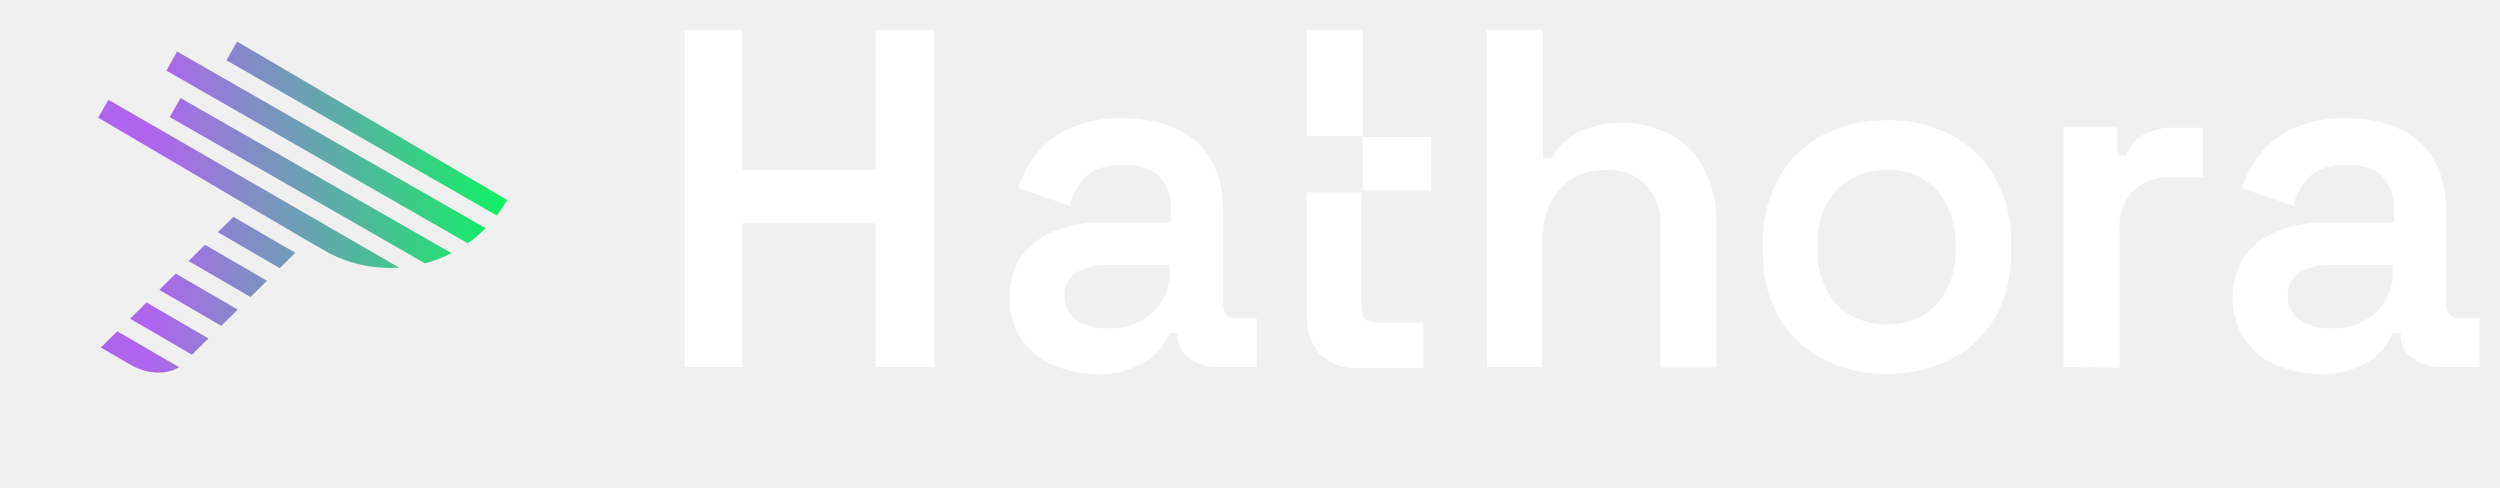
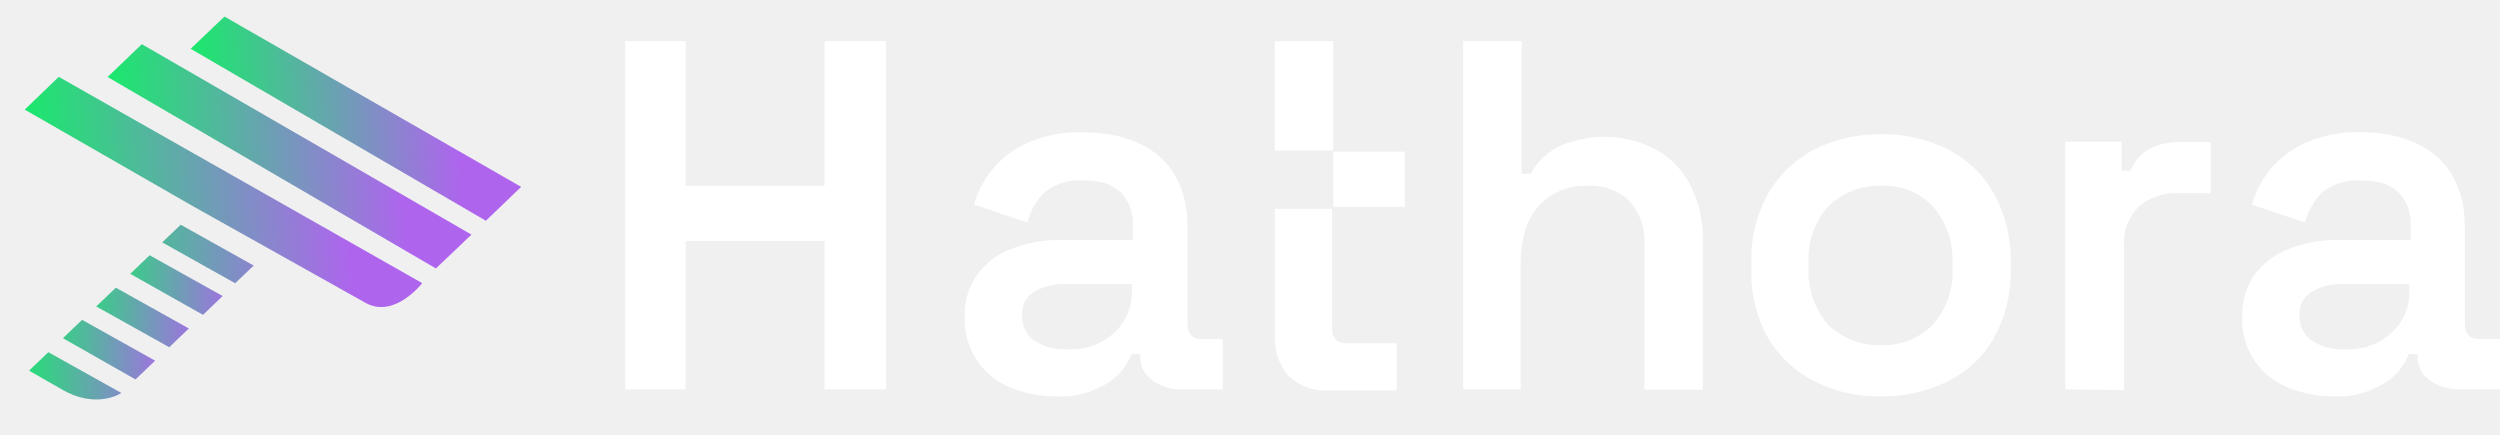
- <svg xmlns="http://www.w3.org/2000/svg" viewBox="0 0 123 24" fill="none">
-   <path fill-rule="evenodd" clip-rule="evenodd" d="M24.953 9.839C24.799 10.109 24.628 10.364 24.444 10.603L11.141 2.966L11.669 2.045L24.953 9.839ZM8.711 2.535L23.895 11.229C23.622 11.504 23.328 11.752 23.017 11.971L8.188 3.476L8.711 2.535ZM22.216 12.455L8.885 4.824L8.35 5.759L20.912 12.957C21.362 12.836 21.799 12.668 22.216 12.455ZM5.336 4.91L19.642 13.168C18.503 13.245 17.332 13.027 16.248 12.483L15.265 11.927L4.832 5.789L5.336 4.91ZM11.483 10.669L10.718 11.423L13.764 13.193L14.528 12.439L11.483 10.669ZM13.134 13.814L12.324 14.612L9.279 12.842L10.088 12.043L13.134 13.814ZM10.885 16.031L11.694 15.233L8.649 13.462L7.839 14.261L10.885 16.031ZM10.255 16.652L9.445 17.45L6.4 15.68L7.21 14.881L10.255 16.652ZM8.81 18.067C8.544 18.244 7.592 18.628 6.369 17.917L4.961 17.098L5.77 16.3L8.81 18.067Z" fill="url(#paint0_linear_112_1222)" />
-   <path d="M54.044 18.392C53.279 18.403 52.521 18.258 51.815 17.964C51.178 17.701 50.633 17.253 50.249 16.676C49.857 16.065 49.657 15.348 49.677 14.62C49.649 13.909 49.85 13.207 50.249 12.62C50.655 12.058 51.214 11.626 51.858 11.376C52.598 11.081 53.388 10.935 54.183 10.948H57.599V10.216C57.611 9.936 57.566 9.656 57.469 9.394C57.371 9.132 57.222 8.891 57.031 8.688C56.634 8.288 56.082 8.112 55.227 8.112C54.575 8.066 53.93 8.272 53.424 8.688C53.035 9.084 52.76 9.579 52.629 10.12L50.118 9.26C50.299 8.606 50.622 8 51.065 7.488C51.507 6.976 52.058 6.57 52.677 6.3C53.486 5.953 54.361 5.789 55.239 5.82C56.757 5.82 57.993 6.22 58.847 6.968C59.701 7.716 60.174 8.876 60.174 10.312V14.944C60.174 15.42 60.412 15.66 60.837 15.66H61.834V18.06H59.935C59.427 18.079 58.926 17.927 58.513 17.628C58.326 17.493 58.175 17.311 58.076 17.102C57.977 16.892 57.932 16.66 57.945 16.428V16.38H57.548C57.421 16.664 57.263 16.933 57.075 17.18C56.779 17.53 56.404 17.805 55.982 17.98C55.385 18.29 54.715 18.433 54.044 18.392ZM54.516 16.148C54.912 16.173 55.309 16.118 55.683 15.987C56.058 15.856 56.402 15.651 56.697 15.384C56.985 15.12 57.211 14.794 57.359 14.431C57.507 14.068 57.572 13.676 57.552 13.284V13.044H54.326C53.823 13.038 53.33 13.177 52.903 13.444C52.72 13.568 52.574 13.74 52.482 13.942C52.39 14.144 52.356 14.368 52.383 14.588C52.377 14.812 52.426 15.033 52.525 15.233C52.624 15.434 52.77 15.606 52.951 15.736C53.415 16.039 53.964 16.183 54.516 16.148Z" fill="white" />
-   <path d="M73.156 18.06L73.156 1.478H75.909V7.792H76.335C76.495 7.493 76.703 7.223 76.95 6.992C77.28 6.692 77.669 6.464 78.091 6.324C78.771 6.087 79.493 5.995 80.211 6.052C80.928 6.109 81.627 6.314 82.262 6.656C82.958 7.054 83.52 7.653 83.875 8.376C84.275 9.192 84.471 10.094 84.447 11.004V18.072H81.694V11.228C81.723 10.84 81.675 10.451 81.553 10.082C81.43 9.713 81.237 9.372 80.983 9.08C80.716 8.832 80.403 8.641 80.062 8.518C79.721 8.395 79.358 8.342 78.996 8.364C78.571 8.349 78.148 8.427 77.755 8.592C77.362 8.757 77.009 9.005 76.72 9.32C76.148 9.94 75.866 10.896 75.866 12.088V18.06H73.156Z" fill="white" />
-   <path d="M92.841 18.392C91.755 18.417 90.679 18.171 89.71 17.676C88.803 17.216 88.045 16.504 87.525 15.624C86.975 14.633 86.701 13.511 86.731 12.376V11.976C86.706 10.843 86.98 9.723 87.525 8.732C88.043 7.838 88.8 7.109 89.71 6.628C90.682 6.14 91.755 5.895 92.841 5.912C93.927 5.889 95.002 6.135 95.972 6.628C96.892 7.093 97.651 7.826 98.153 8.732C98.698 9.723 98.972 10.843 98.947 11.976V12.376C98.971 13.51 98.697 14.631 98.153 15.624C97.648 16.515 96.888 17.23 95.972 17.676C94.999 18.16 93.926 18.406 92.841 18.392ZM92.841 15.956C93.287 15.97 93.732 15.893 94.148 15.73C94.563 15.566 94.942 15.319 95.26 15.004C95.921 14.258 96.26 13.278 96.206 12.28V12.04C96.252 11.044 95.913 10.069 95.26 9.32C94.949 8.995 94.572 8.742 94.154 8.577C93.737 8.412 93.289 8.339 92.841 8.364C91.926 8.343 91.039 8.687 90.374 9.32C89.712 10.065 89.371 11.043 89.424 12.04V12.28C89.378 13.282 89.72 14.263 90.378 15.016C91.045 15.642 91.929 15.98 92.841 15.956Z" fill="white" />
-   <path d="M101.524 18.06V6.264H104.178V7.648H104.607C104.763 7.209 105.072 6.842 105.477 6.616C105.93 6.379 106.437 6.264 106.947 6.284H108.37V8.72H106.9C106.211 8.674 105.531 8.896 105.001 9.34C104.747 9.594 104.552 9.901 104.429 10.239C104.306 10.576 104.259 10.938 104.29 11.296V18.096L101.524 18.06Z" fill="white" />
-   <path d="M114.218 18.392C113.454 18.404 112.696 18.258 111.989 17.964C111.353 17.699 110.809 17.251 110.424 16.676C110.033 16.065 109.835 15.348 109.856 14.62C109.828 13.91 110.027 13.209 110.424 12.62C110.832 12.058 111.392 11.626 112.037 11.376C112.776 11.08 113.566 10.935 114.361 10.948H117.794V10.216C117.805 9.936 117.761 9.657 117.663 9.394C117.566 9.132 117.417 8.892 117.226 8.688C116.828 8.288 116.276 8.112 115.422 8.112C114.77 8.066 114.125 8.272 113.618 8.688C113.229 9.084 112.954 9.579 112.824 10.12L110.309 9.26C110.495 8.633 110.802 8.049 111.211 7.54C111.671 7.013 112.237 6.59 112.871 6.3C113.673 5.955 114.539 5.79 115.41 5.816C116.928 5.816 118.159 6.216 119.013 6.964C119.868 7.712 120.344 8.872 120.344 10.308V14.94C120.344 15.416 120.579 15.656 121.008 15.656H122.001V18.056H120.106C119.597 18.075 119.097 17.923 118.684 17.624C118.496 17.489 118.344 17.308 118.244 17.098C118.144 16.889 118.099 16.657 118.112 16.424V16.376H117.714C117.588 16.66 117.429 16.929 117.242 17.176C116.945 17.526 116.57 17.8 116.149 17.976C115.552 18.281 114.887 18.424 114.218 18.392ZM114.695 16.148C115.091 16.173 115.487 16.118 115.862 15.987C116.236 15.856 116.581 15.651 116.876 15.384C117.163 15.119 117.389 14.793 117.536 14.43C117.684 14.067 117.75 13.676 117.73 13.284V13.044H114.504C114.002 13.038 113.508 13.177 113.082 13.444C112.899 13.568 112.753 13.74 112.661 13.942C112.569 14.144 112.535 14.368 112.562 14.588C112.555 14.812 112.603 15.034 112.702 15.234C112.801 15.434 112.948 15.607 113.13 15.736C113.598 16.043 114.153 16.188 114.711 16.148H114.695Z" fill="white" />
-   <path d="M43.075 1.478V8.364H36.532L36.532 1.478H33.688L33.688 18.06H36.532V10.992H43.075V18.06H45.971V1.478H43.075Z" fill="white" />
-   <path d="M67.04 1.478H64.287L64.287 6.692H67.04L67.04 1.478Z" fill="white" />
-   <path d="M70.409 6.74H67.04V9.368H70.409V6.74Z" fill="white" />
-   <path d="M64.286 9.464V15.577C64.265 16.261 64.504 16.927 64.954 17.441C65.195 17.667 65.478 17.843 65.787 17.958C66.096 18.072 66.424 18.124 66.754 18.109H70.027V15.865H67.644C67.218 15.865 66.98 15.625 66.98 15.145V9.464H64.286Z" fill="white" />
+ <svg xmlns="http://www.w3.org/2000/svg" width="230" height="40" viewBox="0 0 230 40" fill="none">
+   <path d="M97.281 36.465C95.788 36.487 94.307 36.206 92.928 35.638C91.683 35.13 90.619 34.264 89.871 33.15C89.103 31.968 88.714 30.583 88.753 29.177C88.698 27.802 89.09 26.447 89.871 25.312C90.663 24.226 91.755 23.391 93.013 22.908C94.457 22.338 95.999 22.057 97.552 22.081H104.226V20.667C104.248 20.126 104.162 19.586 103.971 19.079C103.78 18.572 103.49 18.108 103.116 17.714C102.34 16.941 101.261 16.601 99.593 16.601C98.319 16.512 97.059 16.91 96.07 17.714C95.31 18.479 94.774 19.436 94.519 20.481L89.615 18.82C89.966 17.555 90.598 16.386 91.463 15.396C92.327 14.406 93.403 13.622 94.612 13.1C96.192 12.43 97.9 12.114 99.616 12.172C102.581 12.172 104.994 12.945 106.662 14.391C108.33 15.836 109.254 18.078 109.254 20.852V29.803C109.254 30.723 109.719 31.186 110.55 31.186H112.497V35.824H108.788C107.795 35.861 106.818 35.567 106.01 34.989C105.644 34.727 105.351 34.377 105.157 33.972C104.963 33.566 104.875 33.119 104.901 32.67V32.578H104.125C103.878 33.127 103.568 33.645 103.201 34.123C102.623 34.8 101.892 35.33 101.067 35.669C99.9 36.268 98.592 36.543 97.281 36.465ZM98.204 32.129C98.977 32.177 99.752 32.071 100.483 31.818C101.215 31.564 101.888 31.168 102.464 30.653C103.026 30.142 103.468 29.513 103.756 28.811C104.045 28.109 104.173 27.352 104.132 26.595V26.131H97.832C96.851 26.12 95.887 26.389 95.054 26.904C94.696 27.143 94.411 27.476 94.231 27.866C94.052 28.257 93.985 28.689 94.037 29.115C94.026 29.547 94.122 29.975 94.315 30.362C94.508 30.748 94.794 31.082 95.147 31.333C96.054 31.918 97.126 32.197 98.204 32.129Z" fill="white" />
+   <path d="M134.61 35.824L134.61 3.783H139.987V15.983H140.817C141.131 15.406 141.538 14.884 142.02 14.437C142.665 13.858 143.423 13.418 144.247 13.146C145.576 12.689 146.986 12.511 148.388 12.621C149.79 12.731 151.154 13.129 152.394 13.788C153.754 14.558 154.851 15.715 155.545 17.111C156.326 18.688 156.709 20.431 156.662 22.189V35.847H151.285V22.622C151.341 21.873 151.247 21.12 151.009 20.408C150.77 19.695 150.392 19.037 149.896 18.472C149.376 17.993 148.764 17.623 148.098 17.386C147.431 17.148 146.723 17.047 146.016 17.088C145.185 17.06 144.358 17.211 143.591 17.53C142.824 17.849 142.135 18.328 141.57 18.935C140.453 20.133 139.902 21.981 139.902 24.284V35.824H134.61Z" fill="white" />
+   <path d="M173.057 36.466C170.935 36.514 168.835 36.039 166.942 35.083C165.17 34.192 163.689 32.817 162.675 31.117C161.601 29.202 161.064 27.034 161.123 24.841V24.068C161.074 21.879 161.609 19.716 162.675 17.8C163.686 16.072 165.165 14.663 166.942 13.734C168.84 12.792 170.937 12.318 173.057 12.351C175.178 12.308 177.277 12.783 179.171 13.734C180.968 14.634 182.452 16.05 183.431 17.8C184.497 19.716 185.032 21.879 184.983 24.068V24.841C185.029 27.033 184.494 29.198 183.431 31.117C182.446 32.838 180.961 34.22 179.171 35.083C177.271 36.018 175.176 36.492 173.057 36.466ZM173.057 31.759C173.928 31.787 174.797 31.638 175.609 31.322C176.421 31.005 177.16 30.528 177.782 29.919C179.072 28.477 179.736 26.584 179.629 24.656V24.192C179.719 22.268 179.057 20.384 177.782 18.936C177.174 18.309 176.437 17.819 175.621 17.5C174.806 17.181 173.931 17.041 173.057 17.089C171.269 17.049 169.538 17.713 168.238 18.936C166.946 20.375 166.28 22.265 166.384 24.192V24.656C166.293 26.592 166.961 28.488 168.246 29.943C169.549 31.152 171.276 31.805 173.057 31.759Z" fill="white" />
+   <path d="M190.012 35.824V13.031H195.195V15.705H196.033C196.337 14.856 196.941 14.147 197.733 13.711C198.618 13.253 199.607 13.032 200.604 13.069H203.382V17.776H200.511C199.166 17.687 197.838 18.116 196.801 18.974C196.307 19.465 195.926 20.058 195.686 20.711C195.446 21.364 195.352 22.061 195.413 22.754V35.894L190.012 35.824Z" fill="white" />
+   <path d="M214.8 36.466C213.308 36.487 211.826 36.206 210.447 35.639C209.204 35.127 208.141 34.261 207.39 33.15C206.625 31.968 206.238 30.583 206.28 29.177C206.226 27.804 206.615 26.45 207.39 25.313C208.186 24.227 209.28 23.392 210.54 22.909C211.983 22.337 213.526 22.056 215.079 22.082H221.783V20.668C221.806 20.127 221.719 19.586 221.529 19.079C221.338 18.572 221.048 18.108 220.674 17.715C219.898 16.942 218.819 16.602 217.151 16.602C215.877 16.512 214.617 16.911 213.628 17.715C212.868 18.48 212.332 19.436 212.076 20.482L207.165 18.82C207.529 17.609 208.127 16.48 208.926 15.497C209.824 14.478 210.93 13.661 212.169 13.101C213.734 12.434 215.426 12.115 217.128 12.165C220.092 12.165 222.497 12.938 224.166 14.384C225.834 15.829 226.765 18.07 226.765 20.845V29.796C226.765 30.715 227.223 31.179 228.061 31.179H230.001V35.817H226.299C225.306 35.853 224.329 35.56 223.522 34.982C223.154 34.721 222.859 34.371 222.664 33.966C222.468 33.56 222.379 33.112 222.404 32.663V32.571H221.628C221.381 33.12 221.071 33.638 220.705 34.116C220.125 34.791 219.394 35.321 218.571 35.662C217.405 36.25 216.106 36.527 214.8 36.466ZM215.731 32.13C216.504 32.178 217.279 32.072 218.01 31.818C218.741 31.565 219.415 31.169 219.991 30.654C220.552 30.141 220.992 29.512 221.281 28.811C221.569 28.109 221.698 27.353 221.659 26.596V26.132H215.359C214.377 26.12 213.413 26.388 212.581 26.905C212.222 27.144 211.938 27.477 211.758 27.867C211.579 28.257 211.512 28.689 211.564 29.116C211.551 29.548 211.645 29.977 211.839 30.364C212.033 30.751 212.319 31.084 212.674 31.334C213.589 31.927 214.673 32.206 215.762 32.13H215.731Z" fill="white" />
+   <path d="M75.856 3.783V17.088H63.077L63.077 3.783H57.521L57.521 35.824H63.077V22.166H75.856V35.824H81.513V3.783H75.856Z" fill="white" />
+   <path d="M122.661 3.783H117.284L117.284 13.858H122.661L122.661 3.783Z" fill="white" />
+   <path d="M129.241 13.95H122.661V19.028H129.241V13.95Z" fill="white" />
+   <path d="M117.285 19.215V31.025C117.244 32.347 117.71 33.635 118.588 34.627C119.058 35.065 119.611 35.404 120.215 35.626C120.819 35.847 121.461 35.947 122.103 35.918H128.497V31.582H123.841C123.011 31.582 122.546 31.118 122.546 30.19V19.215H117.285Z" fill="white" />
+   <g clip-path="url(#clip0_879_2475)">
+     <path fill-rule="evenodd" clip-rule="evenodd" d="M2.275 10.084L17.77 18.982C24.998 23.034 32.357 27.159 33.637 27.867C33.688 27.894 33.746 27.922 33.797 27.949C36.378 29.209 38.815 26.082 38.815 26.082L38.84 26.046L5.407 7.071L2.275 10.084Z" fill="url(#paint0_linear_879_2475)" />
+     <path fill-rule="evenodd" clip-rule="evenodd" d="M20.653 1.524L17.541 4.487L44.699 20.309L47.945 17.192L20.653 1.524Z" fill="url(#paint1_linear_879_2475)" />
+     <path fill-rule="evenodd" clip-rule="evenodd" d="M13.05 4.065L9.902 7.085L40.103 24.698L43.373 21.584L13.05 4.065Z" fill="url(#paint2_linear_879_2475)" />
+     <path fill-rule="evenodd" clip-rule="evenodd" d="M16.623 20.673L14.925 22.3L21.634 26.058L23.339 24.431L16.623 20.673Z" fill="url(#paint3_linear_879_2475)" />
+     <path fill-rule="evenodd" clip-rule="evenodd" d="M20.481 27.234L18.675 28.966L11.983 25.194L13.764 23.483L20.481 27.234Z" fill="url(#paint4_linear_879_2475)" />
+     <path fill-rule="evenodd" clip-rule="evenodd" d="M15.569 31.944L17.374 30.22L10.657 26.469L8.853 28.193L15.569 31.944Z" fill="url(#paint5_linear_879_2475)" />
+     <path fill-rule="evenodd" clip-rule="evenodd" d="M14.27 33.183L12.465 34.907L5.79 31.114L7.554 29.424L14.27 33.183Z" fill="url(#paint6_linear_879_2475)" />
+     <path fill-rule="evenodd" clip-rule="evenodd" d="M11.157 36.153C10.577 36.54 8.507 37.402 5.81 35.898L2.676 34.099L4.448 32.402L11.165 36.153L11.157 36.153Z" fill="url(#paint7_linear_879_2475)" />
+   </g>
  <defs>
-     <linearGradient id="paint0_linear_112_1222" x1="26.372" y1="12.829" x2="7.385" y2="12.393" gradientUnits="userSpaceOnUse">
-       <stop stop-color="#02FE57" />
-       <stop offset="1" stop-color="#AF64EE" />
+     <linearGradient id="paint0_linear_879_2475" x1="38.738" y1="25.117" x2="-0.861" y2="28.485" gradientUnits="userSpaceOnUse">
+       <stop offset="0.156" stop-color="#AF64EE" />
+       <stop offset="1" stop-color="#02FE57" />
    </linearGradient>
+     <linearGradient id="paint1_linear_879_2475" x1="47.768" y1="17.472" x2="14.79" y2="19.857" gradientUnits="userSpaceOnUse">
+       <stop offset="0.156" stop-color="#AF64EE" />
+       <stop offset="1" stop-color="#02FE57" />
+     </linearGradient>
+     <linearGradient id="paint2_linear_879_2475" x1="43.206" y1="21.569" x2="6.864" y2="24.235" gradientUnits="userSpaceOnUse">
+       <stop offset="0.156" stop-color="#AF64EE" />
+       <stop offset="1" stop-color="#02FE57" />
+     </linearGradient>
+     <linearGradient id="paint3_linear_879_2475" x1="31.332" y1="30.268" x2="2.854" y2="28.942" gradientUnits="userSpaceOnUse">
+       <stop offset="0.101" stop-color="#AF64EE" />
+       <stop offset="1" stop-color="#02FE57" />
+     </linearGradient>
+     <linearGradient id="paint4_linear_879_2475" x1="24.722" y1="30.201" x2="6.974" y2="30.061" gradientUnits="userSpaceOnUse">
+       <stop offset="0.144" stop-color="#AF64EE" />
+       <stop offset="1" stop-color="#02FE57" />
+     </linearGradient>
+     <linearGradient id="paint5_linear_879_2475" x1="21.628" y1="33.179" x2="3.834" y2="33.044" gradientUnits="userSpaceOnUse">
+       <stop offset="0.144" stop-color="#AF64EE" />
+       <stop offset="1" stop-color="#02FE57" />
+     </linearGradient>
+     <linearGradient id="paint6_linear_879_2475" x1="18.505" y1="36.142" x2="0.787" y2="35.999" gradientUnits="userSpaceOnUse">
+       <stop offset="0.144" stop-color="#AF64EE" />
+       <stop offset="1" stop-color="#02FE57" />
+     </linearGradient>
+     <linearGradient id="paint7_linear_879_2475" x1="18.737" y1="39.255" x2="-2.166" y2="39.543" gradientUnits="userSpaceOnUse">
+       <stop offset="0.144" stop-color="#AF64EE" />
+       <stop offset="0.942" stop-color="#02FE57" />
+     </linearGradient>
+     <clipPath id="clip0_879_2475">
+       <rect width="46.117" height="36.135" fill="white" transform="matrix(0.996224 0.0868217 -0.0874911 0.996165 3.16147 0)" />
+     </clipPath>
  </defs>
</svg>
